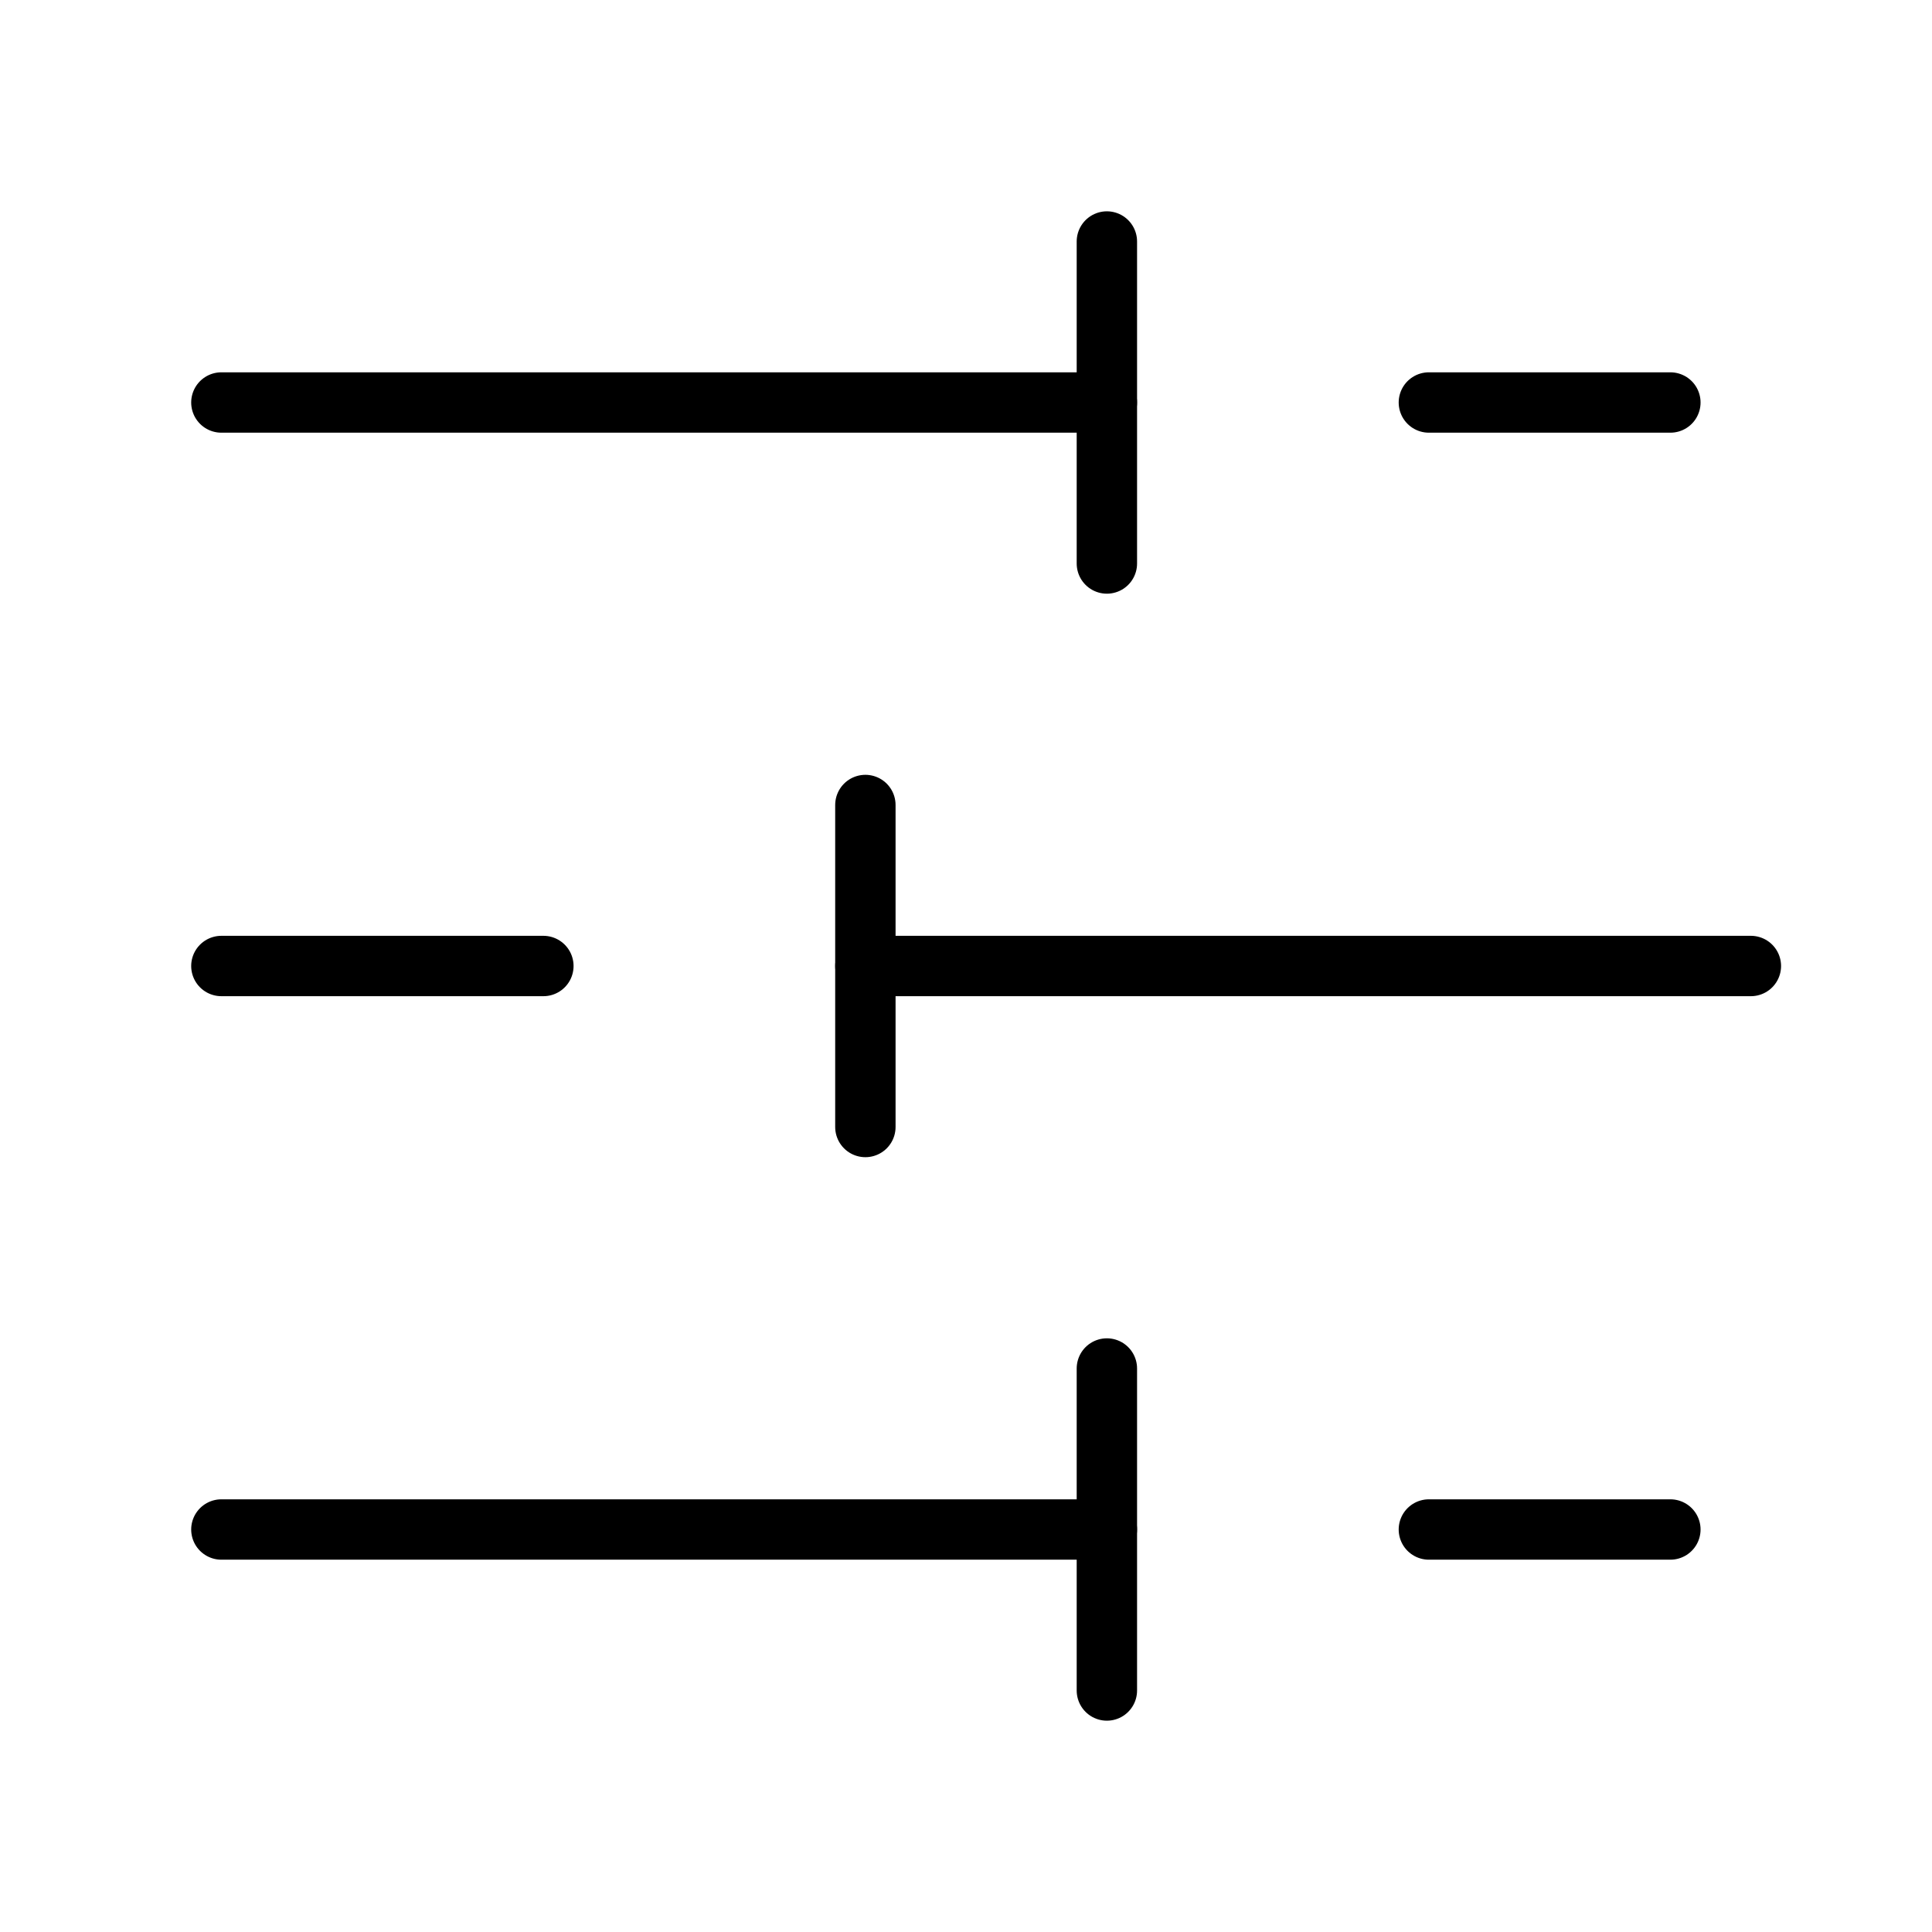
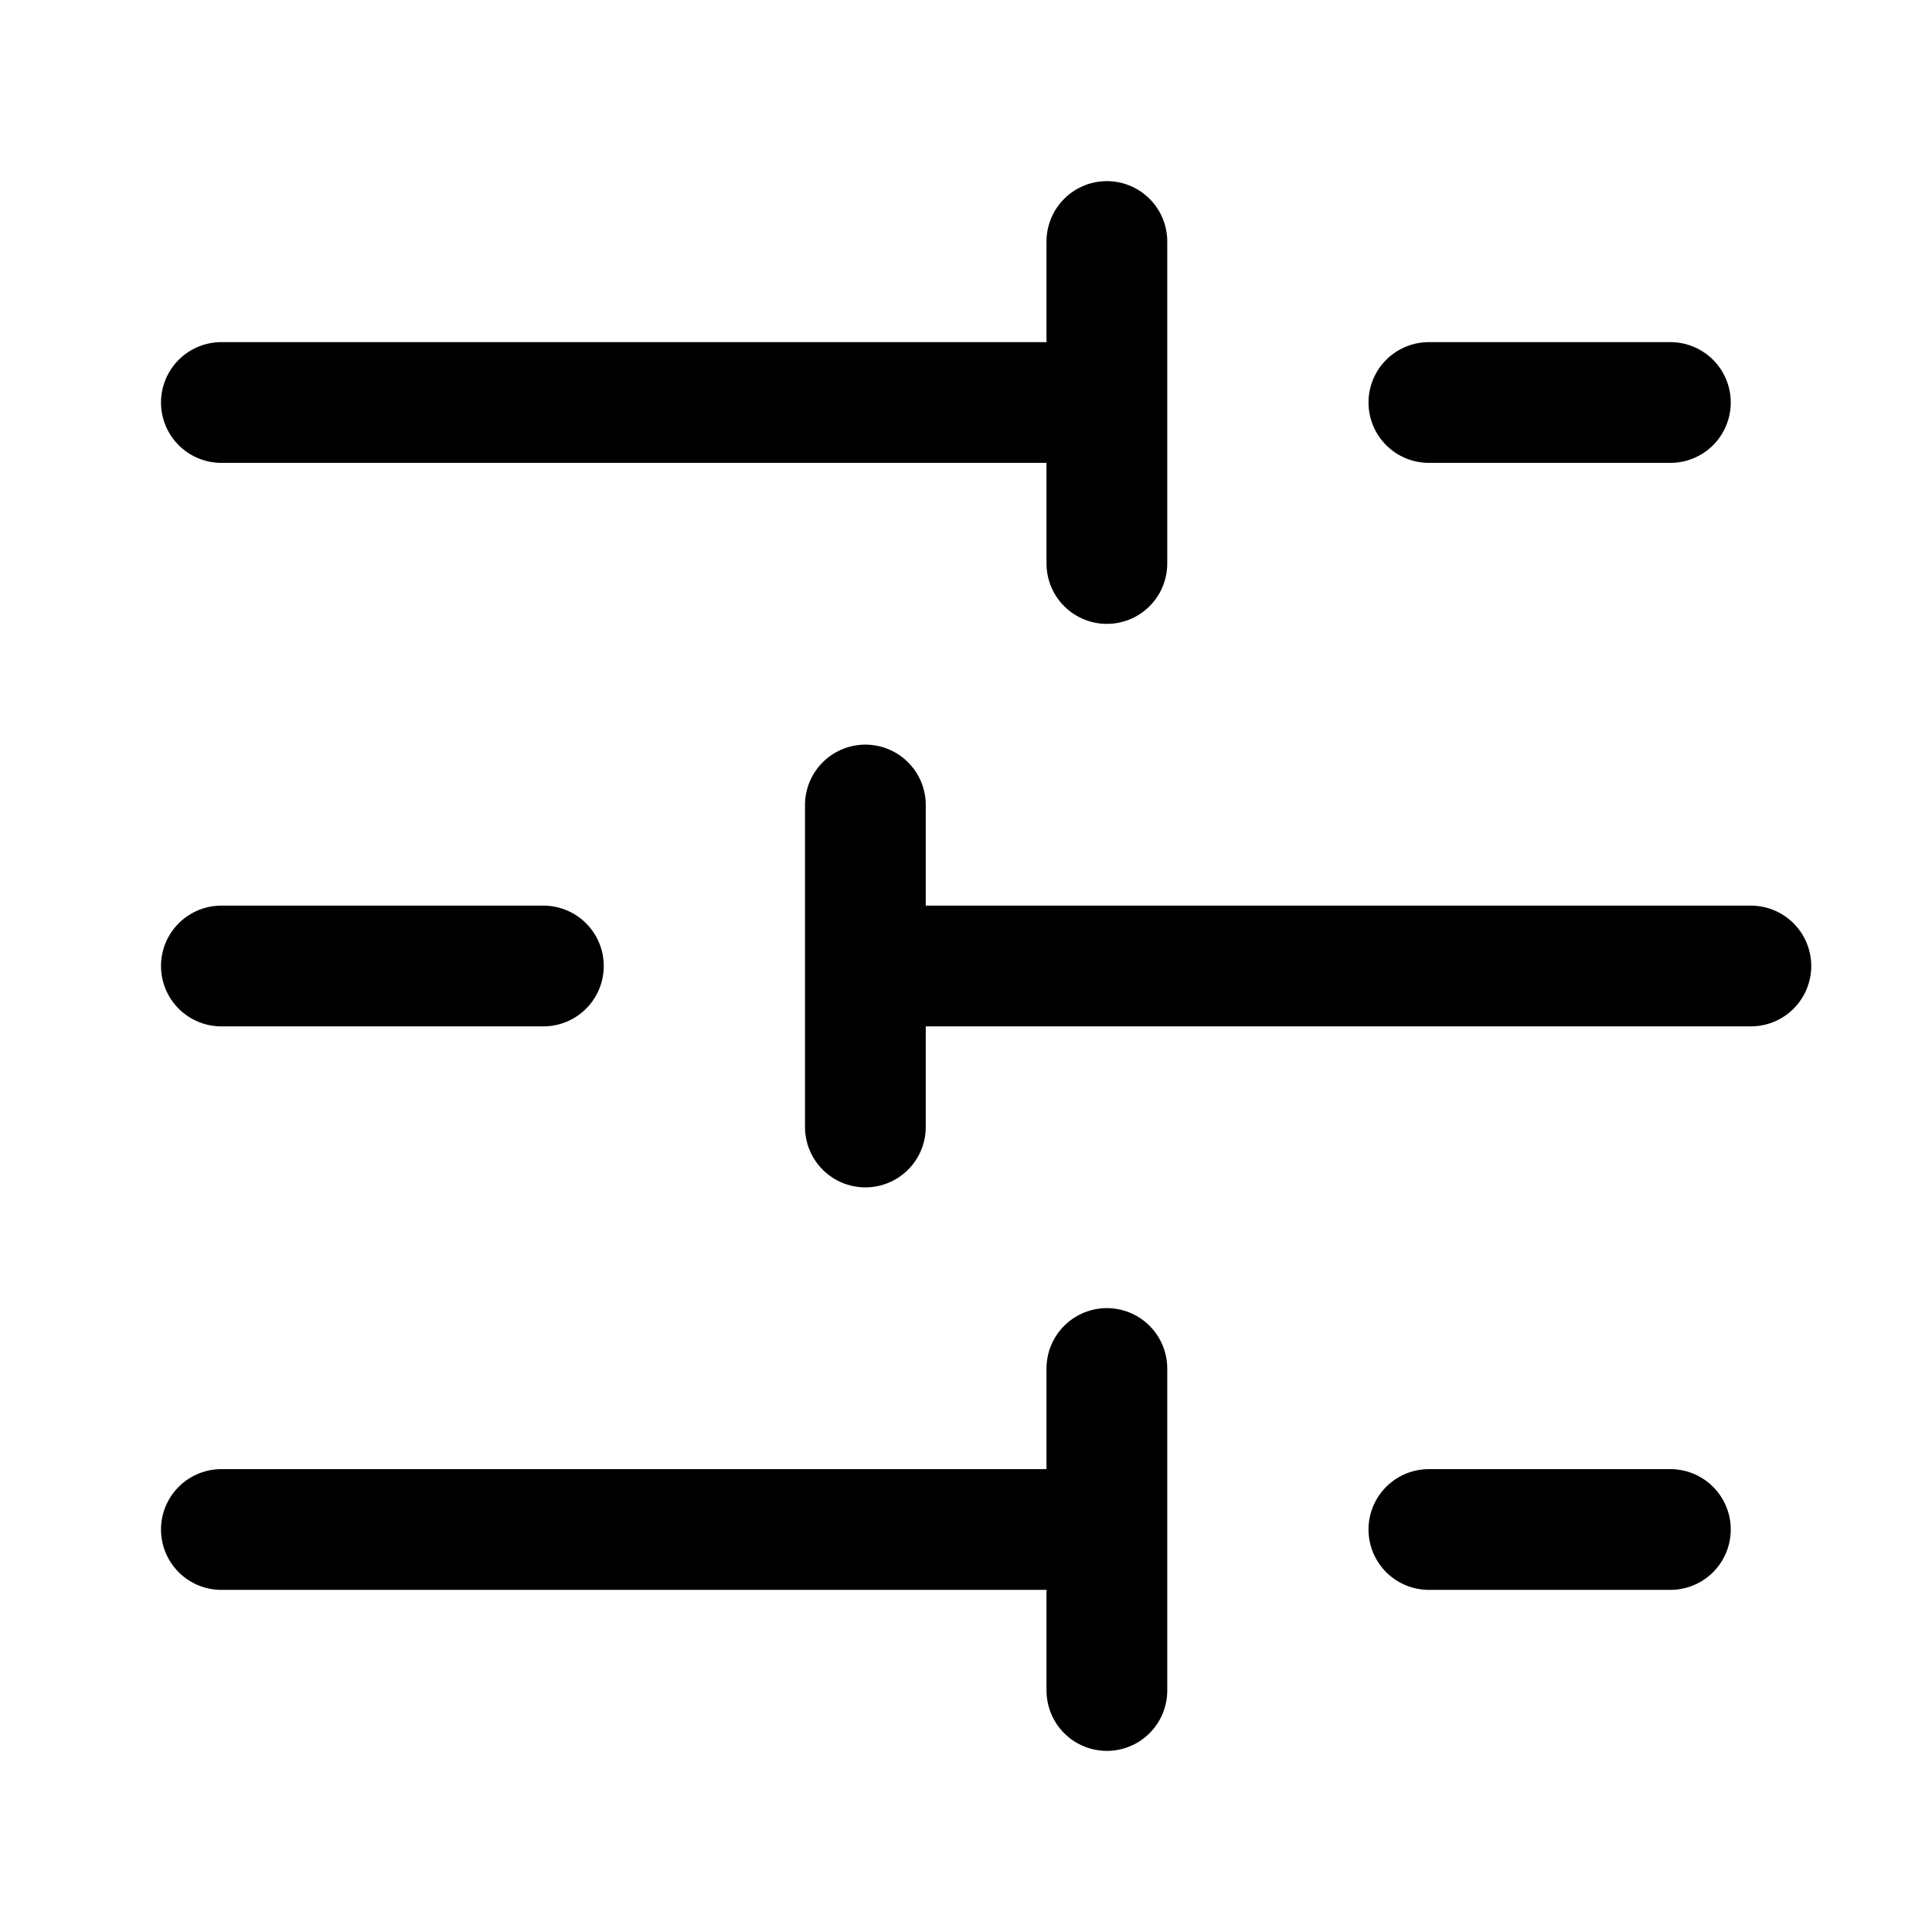
- <svg xmlns="http://www.w3.org/2000/svg" viewBox="0 0 48 48" fill="none" stroke="currentColor" stroke-width="1.5" stroke-linecap="round" stroke-linejoin="round">
-   <path d="M41.5 10H35.5" stroke="currentColor" stroke-width="1.5" stroke-linecap="round" stroke-linejoin="round" />
-   <path d="M27.5 6V14" stroke="currentColor" stroke-width="1.5" stroke-linecap="round" stroke-linejoin="round" />
-   <path d="M27.5 10L5.5 10" stroke="currentColor" stroke-width="1.5" stroke-linecap="round" stroke-linejoin="round" />
-   <path d="M13.5 24H5.5" stroke="currentColor" stroke-width="1.5" stroke-linecap="round" stroke-linejoin="round" />
-   <path d="M21.5 20V28" stroke="currentColor" stroke-width="1.5" stroke-linecap="round" stroke-linejoin="round" />
-   <path d="M43.5 24H21.5" stroke="currentColor" stroke-width="1.5" stroke-linecap="round" stroke-linejoin="round" />
-   <path d="M41.5 38H35.5" stroke="currentColor" stroke-width="1.5" stroke-linecap="round" stroke-linejoin="round" />
-   <path d="M27.5 34V42" stroke="currentColor" stroke-width="1.5" stroke-linecap="round" stroke-linejoin="round" />
-   <path d="M27.5 38H5.5" stroke="currentColor" stroke-width="1.5" stroke-linecap="round" stroke-linejoin="round" />
+ <svg xmlns="http://www.w3.org/2000/svg" viewBox="0 0 24 24" fill="none" stroke="currentColor" stroke-width="1.5" stroke-linecap="round" stroke-linejoin="round">
+   <path d="M20.75 5H17.75M13.75 3V7M13.75 5H2.75M6.75 12H2.75M10.75 10V14M21.75 12H10.75M20.75 19H17.75M13.75 17V21M13.75 19H2.75" />
</svg>
